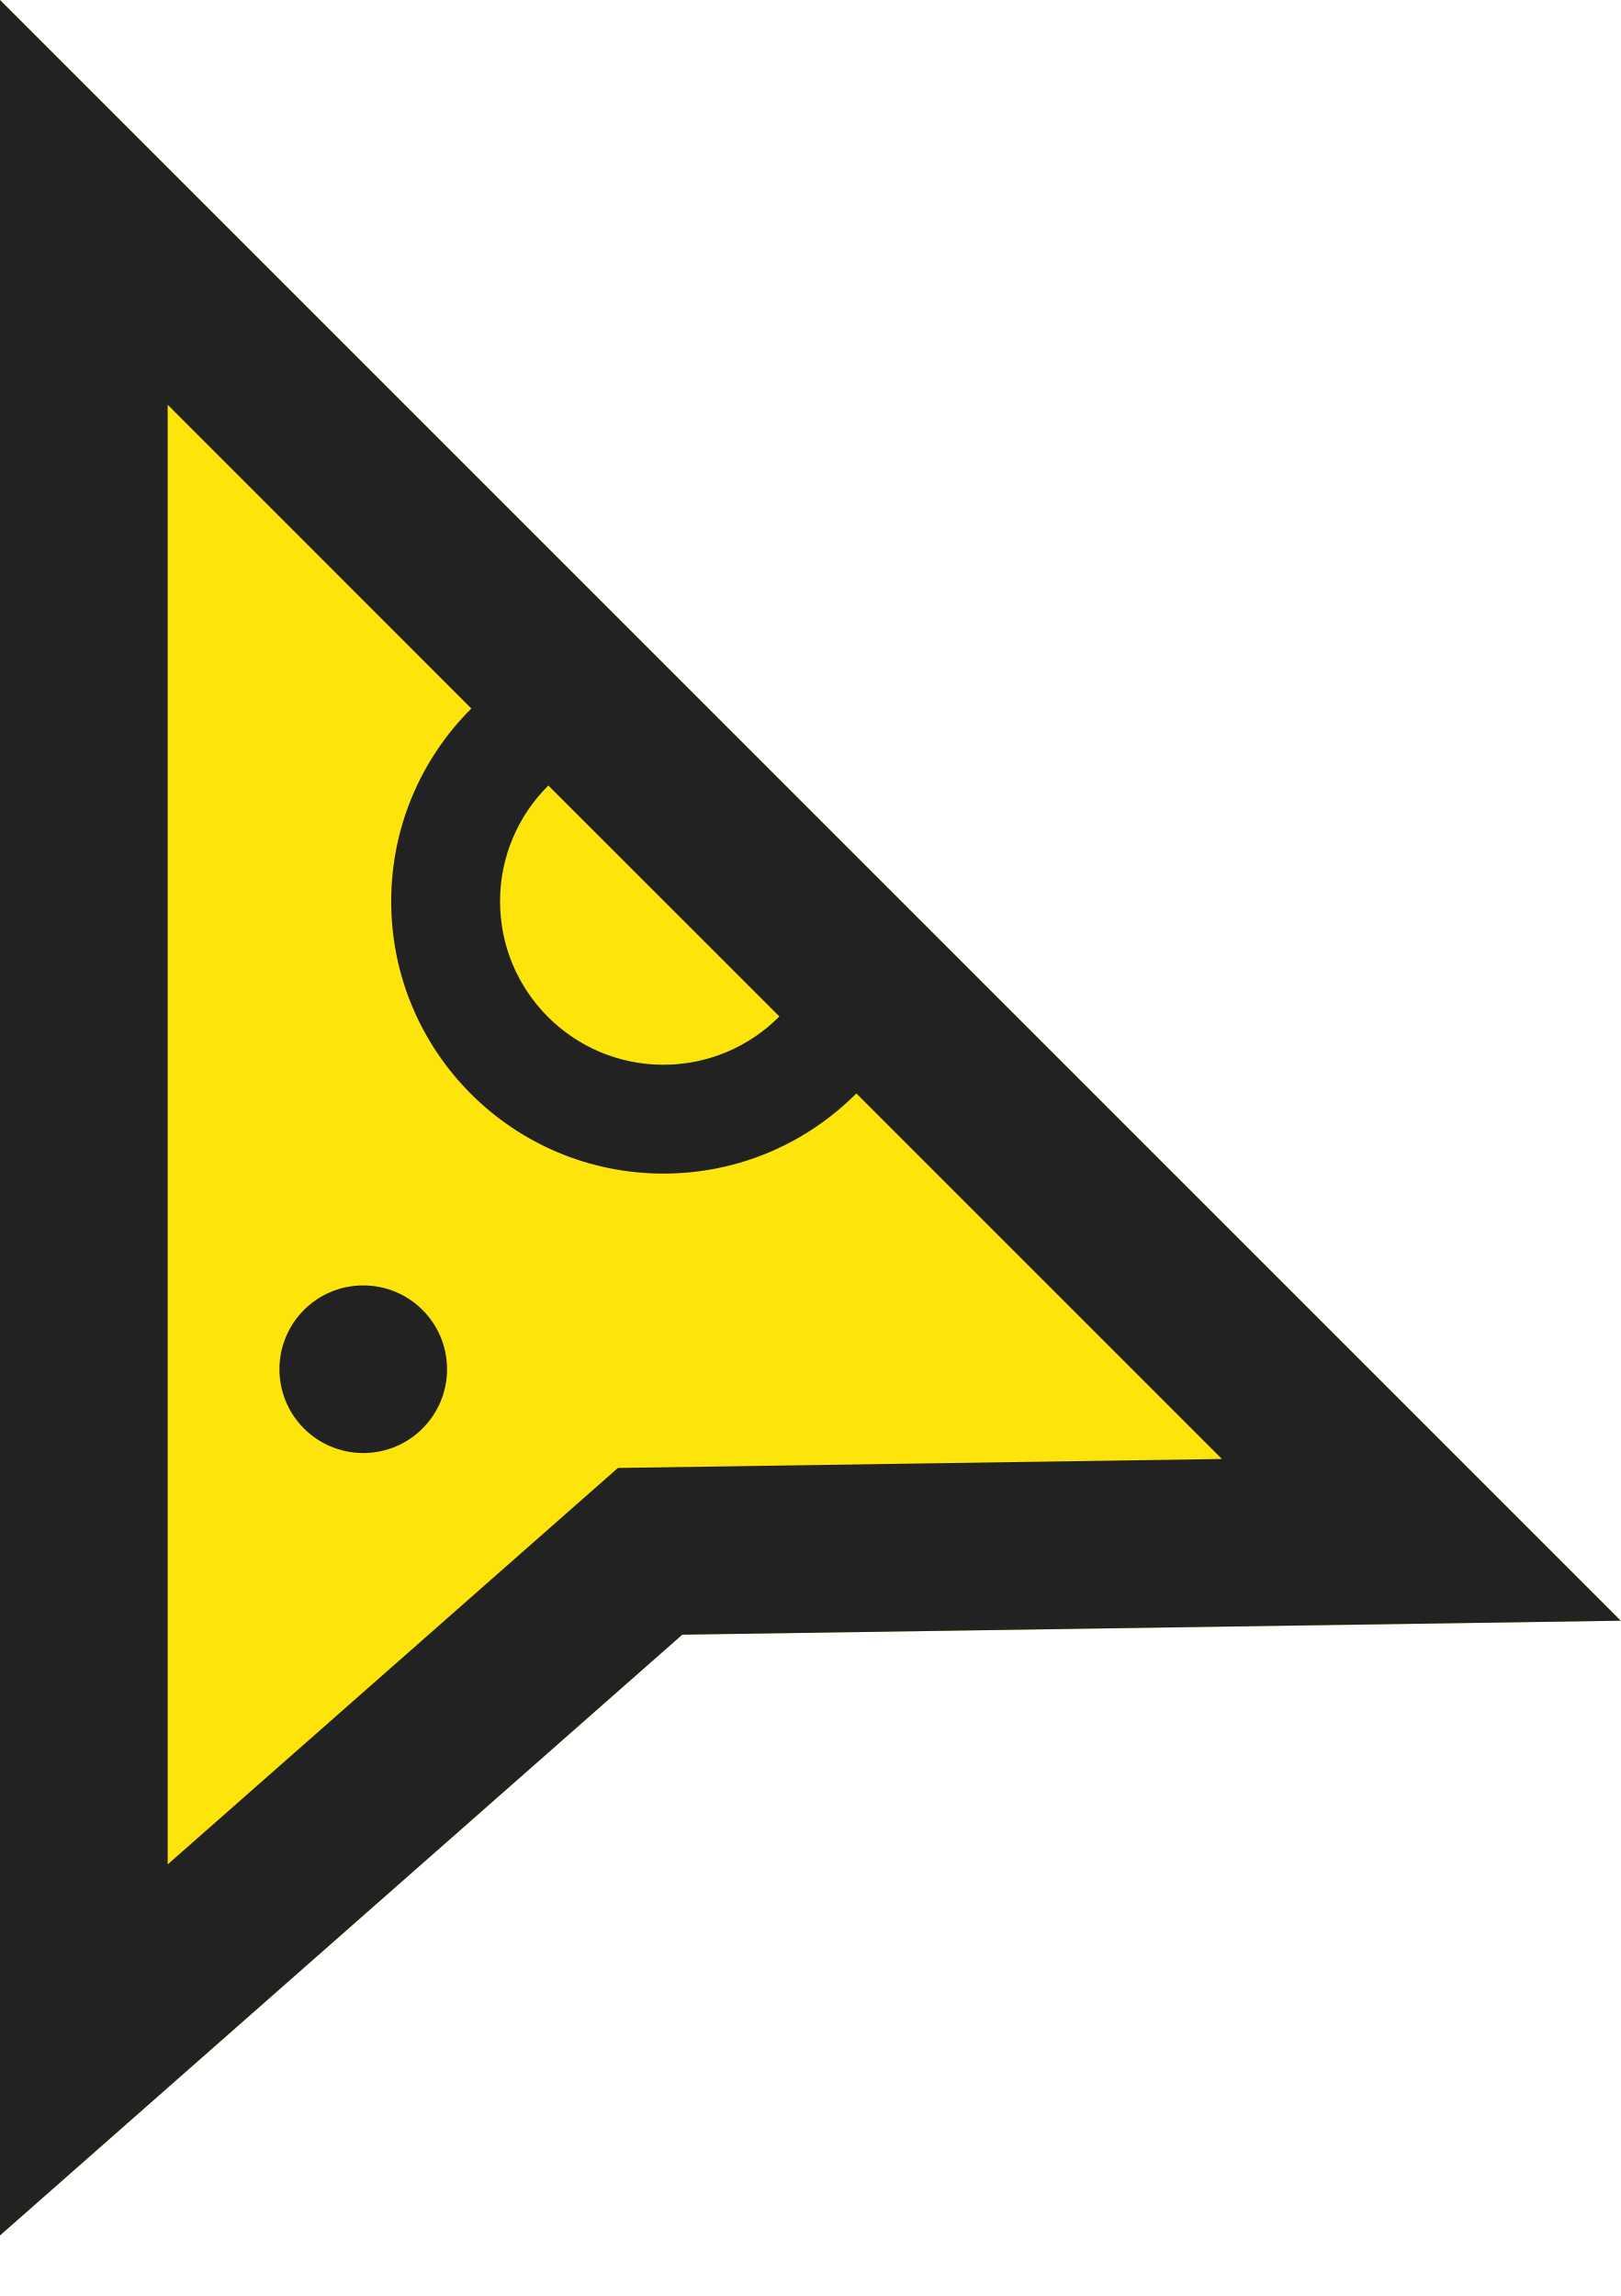
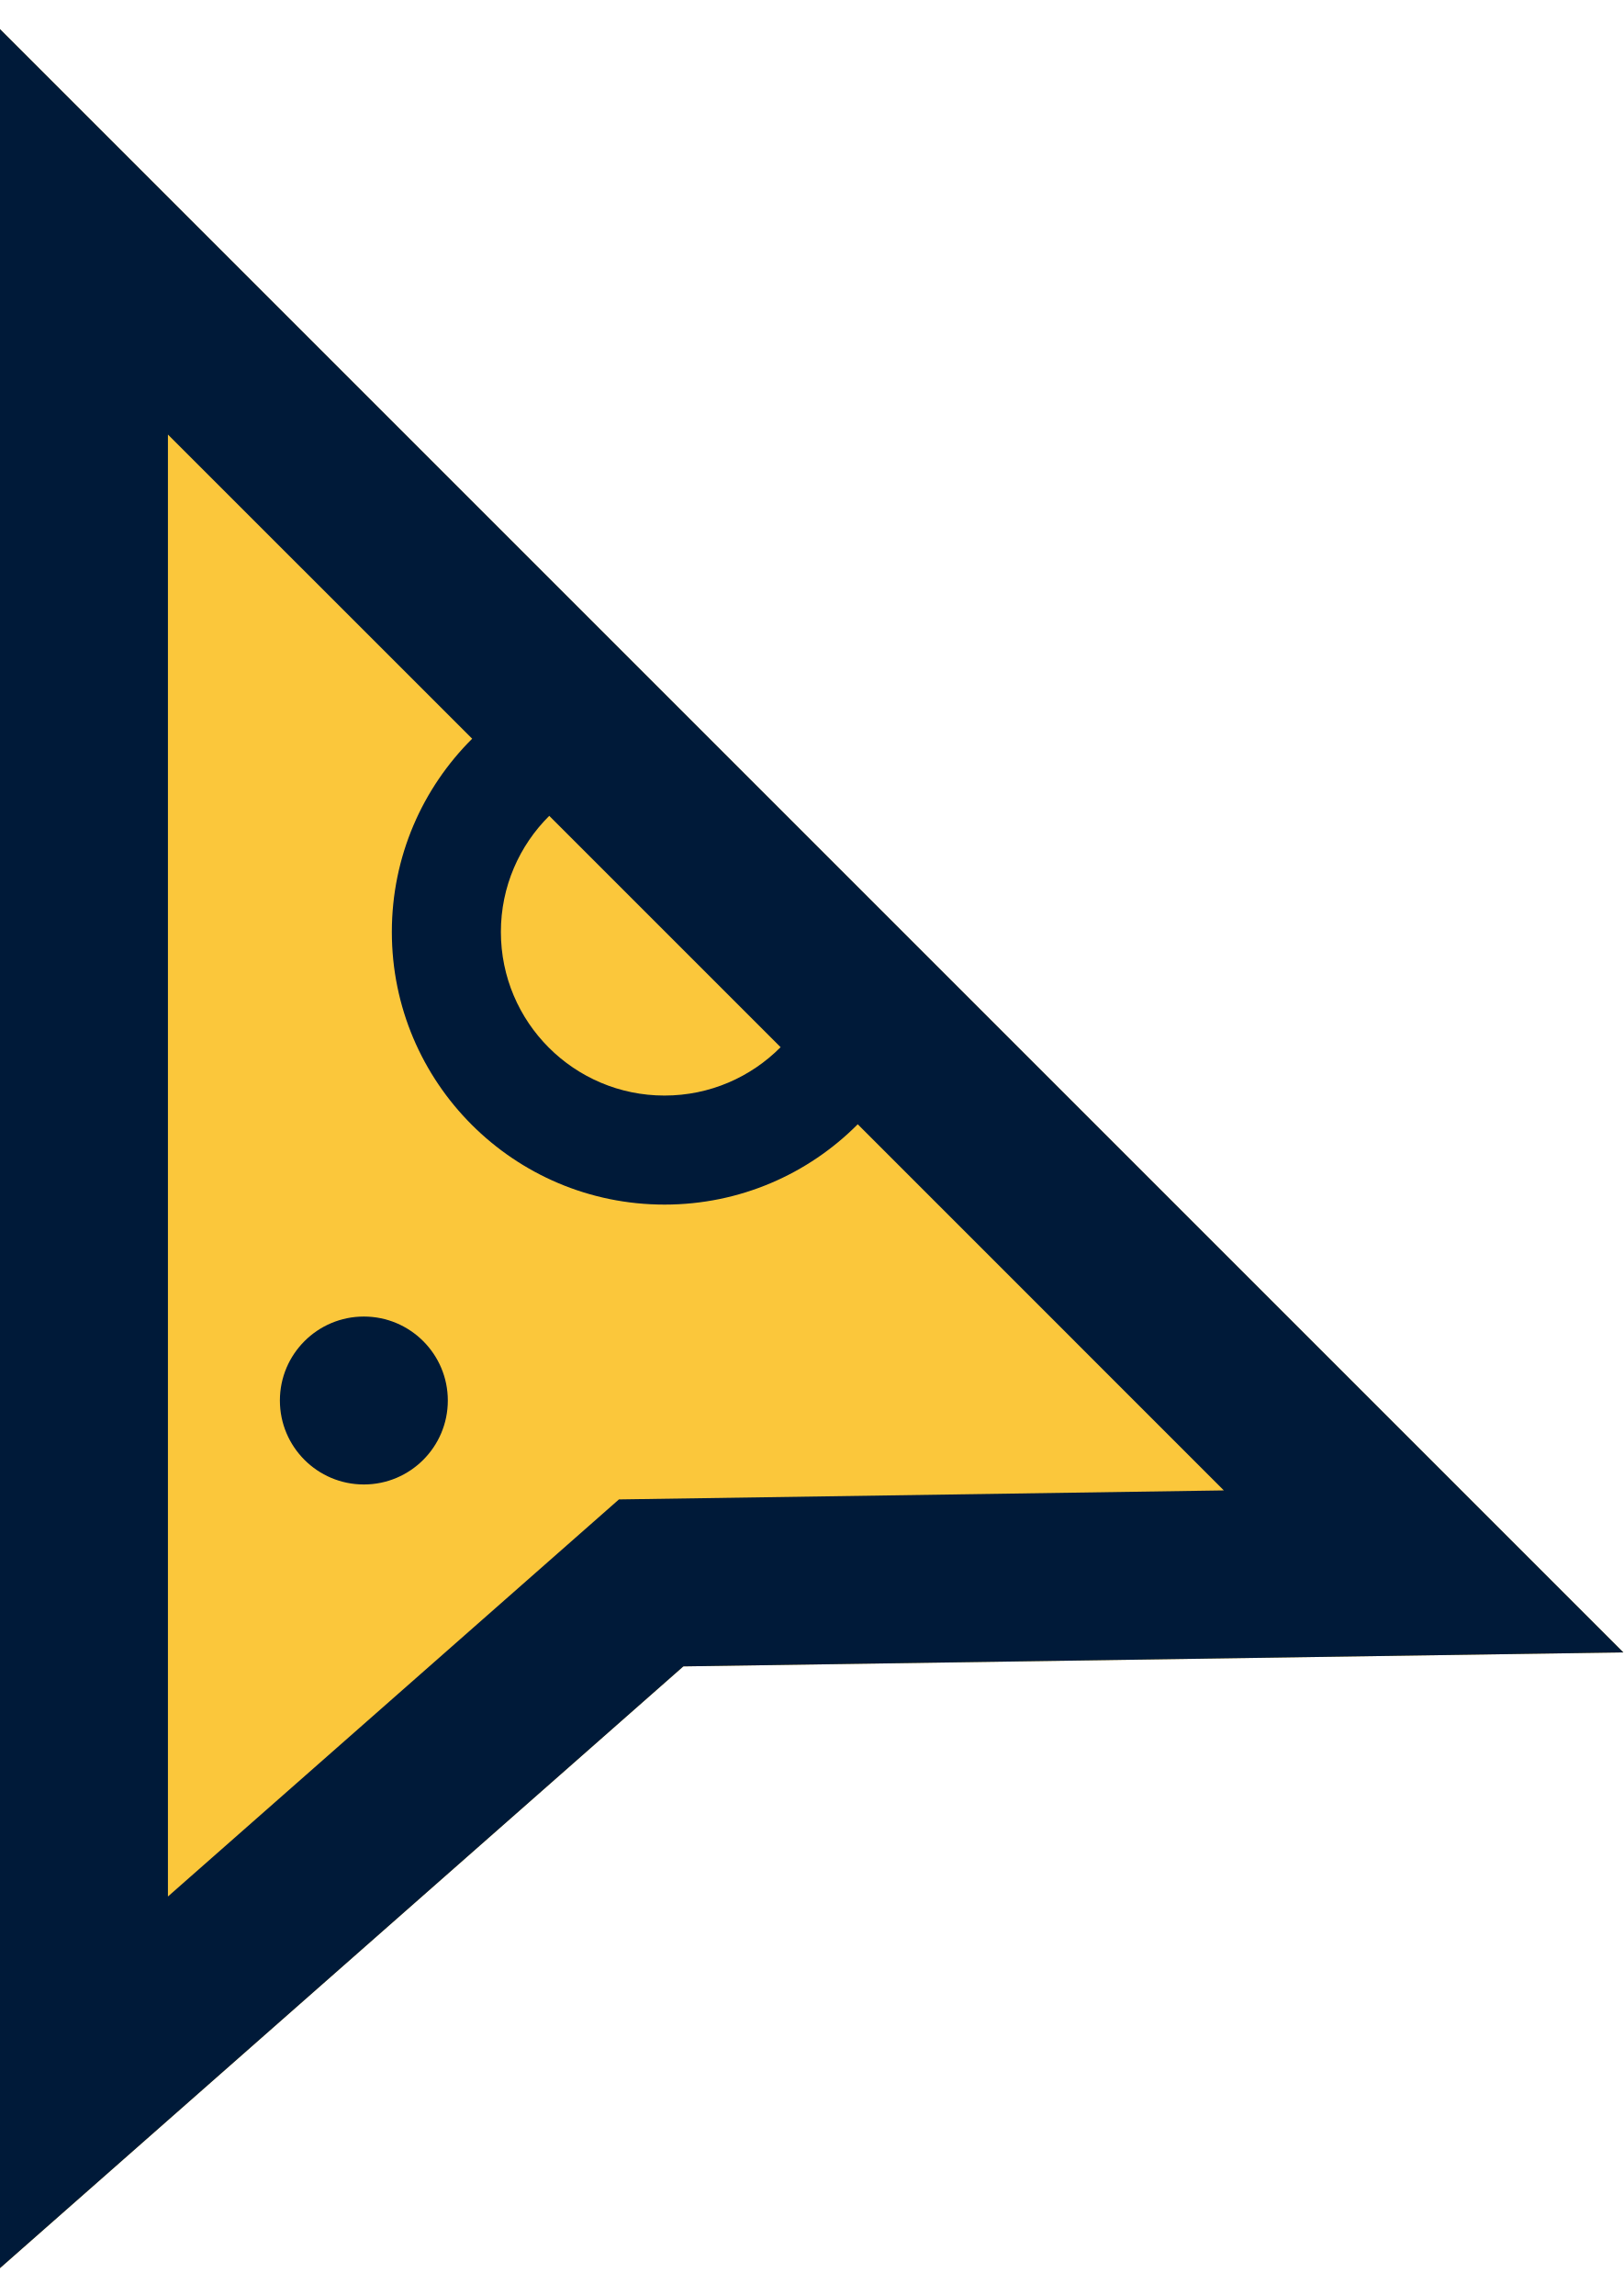
- <svg xmlns="http://www.w3.org/2000/svg" width="24" height="34" viewBox="0 0 24 34" fill="none">
-   <path d="M0 33.103V0L24 24L10.103 24.207L0 33.103Z" fill="#FDE50B" />
-   <path fill-rule="evenodd" clip-rule="evenodd" d="M24 24L10.103 24.207L0 33.103V0L24 24ZM9.15 21.738L2.483 27.609V5.994L6.98 10.492C6.247 11.221 5.793 12.232 5.793 13.348C5.793 15.575 7.598 17.379 9.824 17.379C10.941 17.379 11.951 16.925 12.681 16.192L18.094 21.605L9.15 21.738ZM11.541 15.052L8.12 11.632C7.679 12.07 7.405 12.677 7.405 13.348C7.405 14.684 8.488 15.767 9.824 15.767C10.495 15.767 11.103 15.493 11.541 15.052Z" fill="#222222" />
-   <path d="M6.62 20.276C6.62 20.962 6.065 21.517 5.379 21.517C4.693 21.517 4.138 20.962 4.138 20.276C4.138 19.59 4.693 19.035 5.379 19.035C6.065 19.035 6.62 19.59 6.62 20.276Z" fill="#222222" />
+ <svg xmlns="http://www.w3.org/2000/svg" width="29" height="41" viewBox="0 0 29 41" fill="none">
+   <path d="M0 40.52V0.52L29 29.52L12.208 29.77L0 40.52Z" fill="#FBC73B" />
+   <path fill-rule="evenodd" clip-rule="evenodd" d="M29 29.52L12.208 29.77L0 40.52V0.52L29 29.52ZM11.057 26.787L3 33.881V7.763L8.435 13.197C7.548 14.079 7 15.3 7 16.649C7 19.339 9.181 21.52 11.871 21.52C13.22 21.52 14.441 20.972 15.323 20.085L21.863 26.626L11.057 26.787ZM13.945 18.708L9.812 14.575C9.279 15.104 8.948 15.838 8.948 16.649C8.948 18.263 10.257 19.572 11.871 19.572C12.682 19.572 13.416 19.241 13.945 18.708Z" fill="#001A39" />
+   <path d="M8 25.02C8 25.848 7.328 26.52 6.5 26.52C5.672 26.52 5 25.848 5 25.02C5 24.192 5.672 23.52 6.5 23.52C7.328 23.52 8 24.192 8 25.02Z" fill="#001A39" />
</svg>
